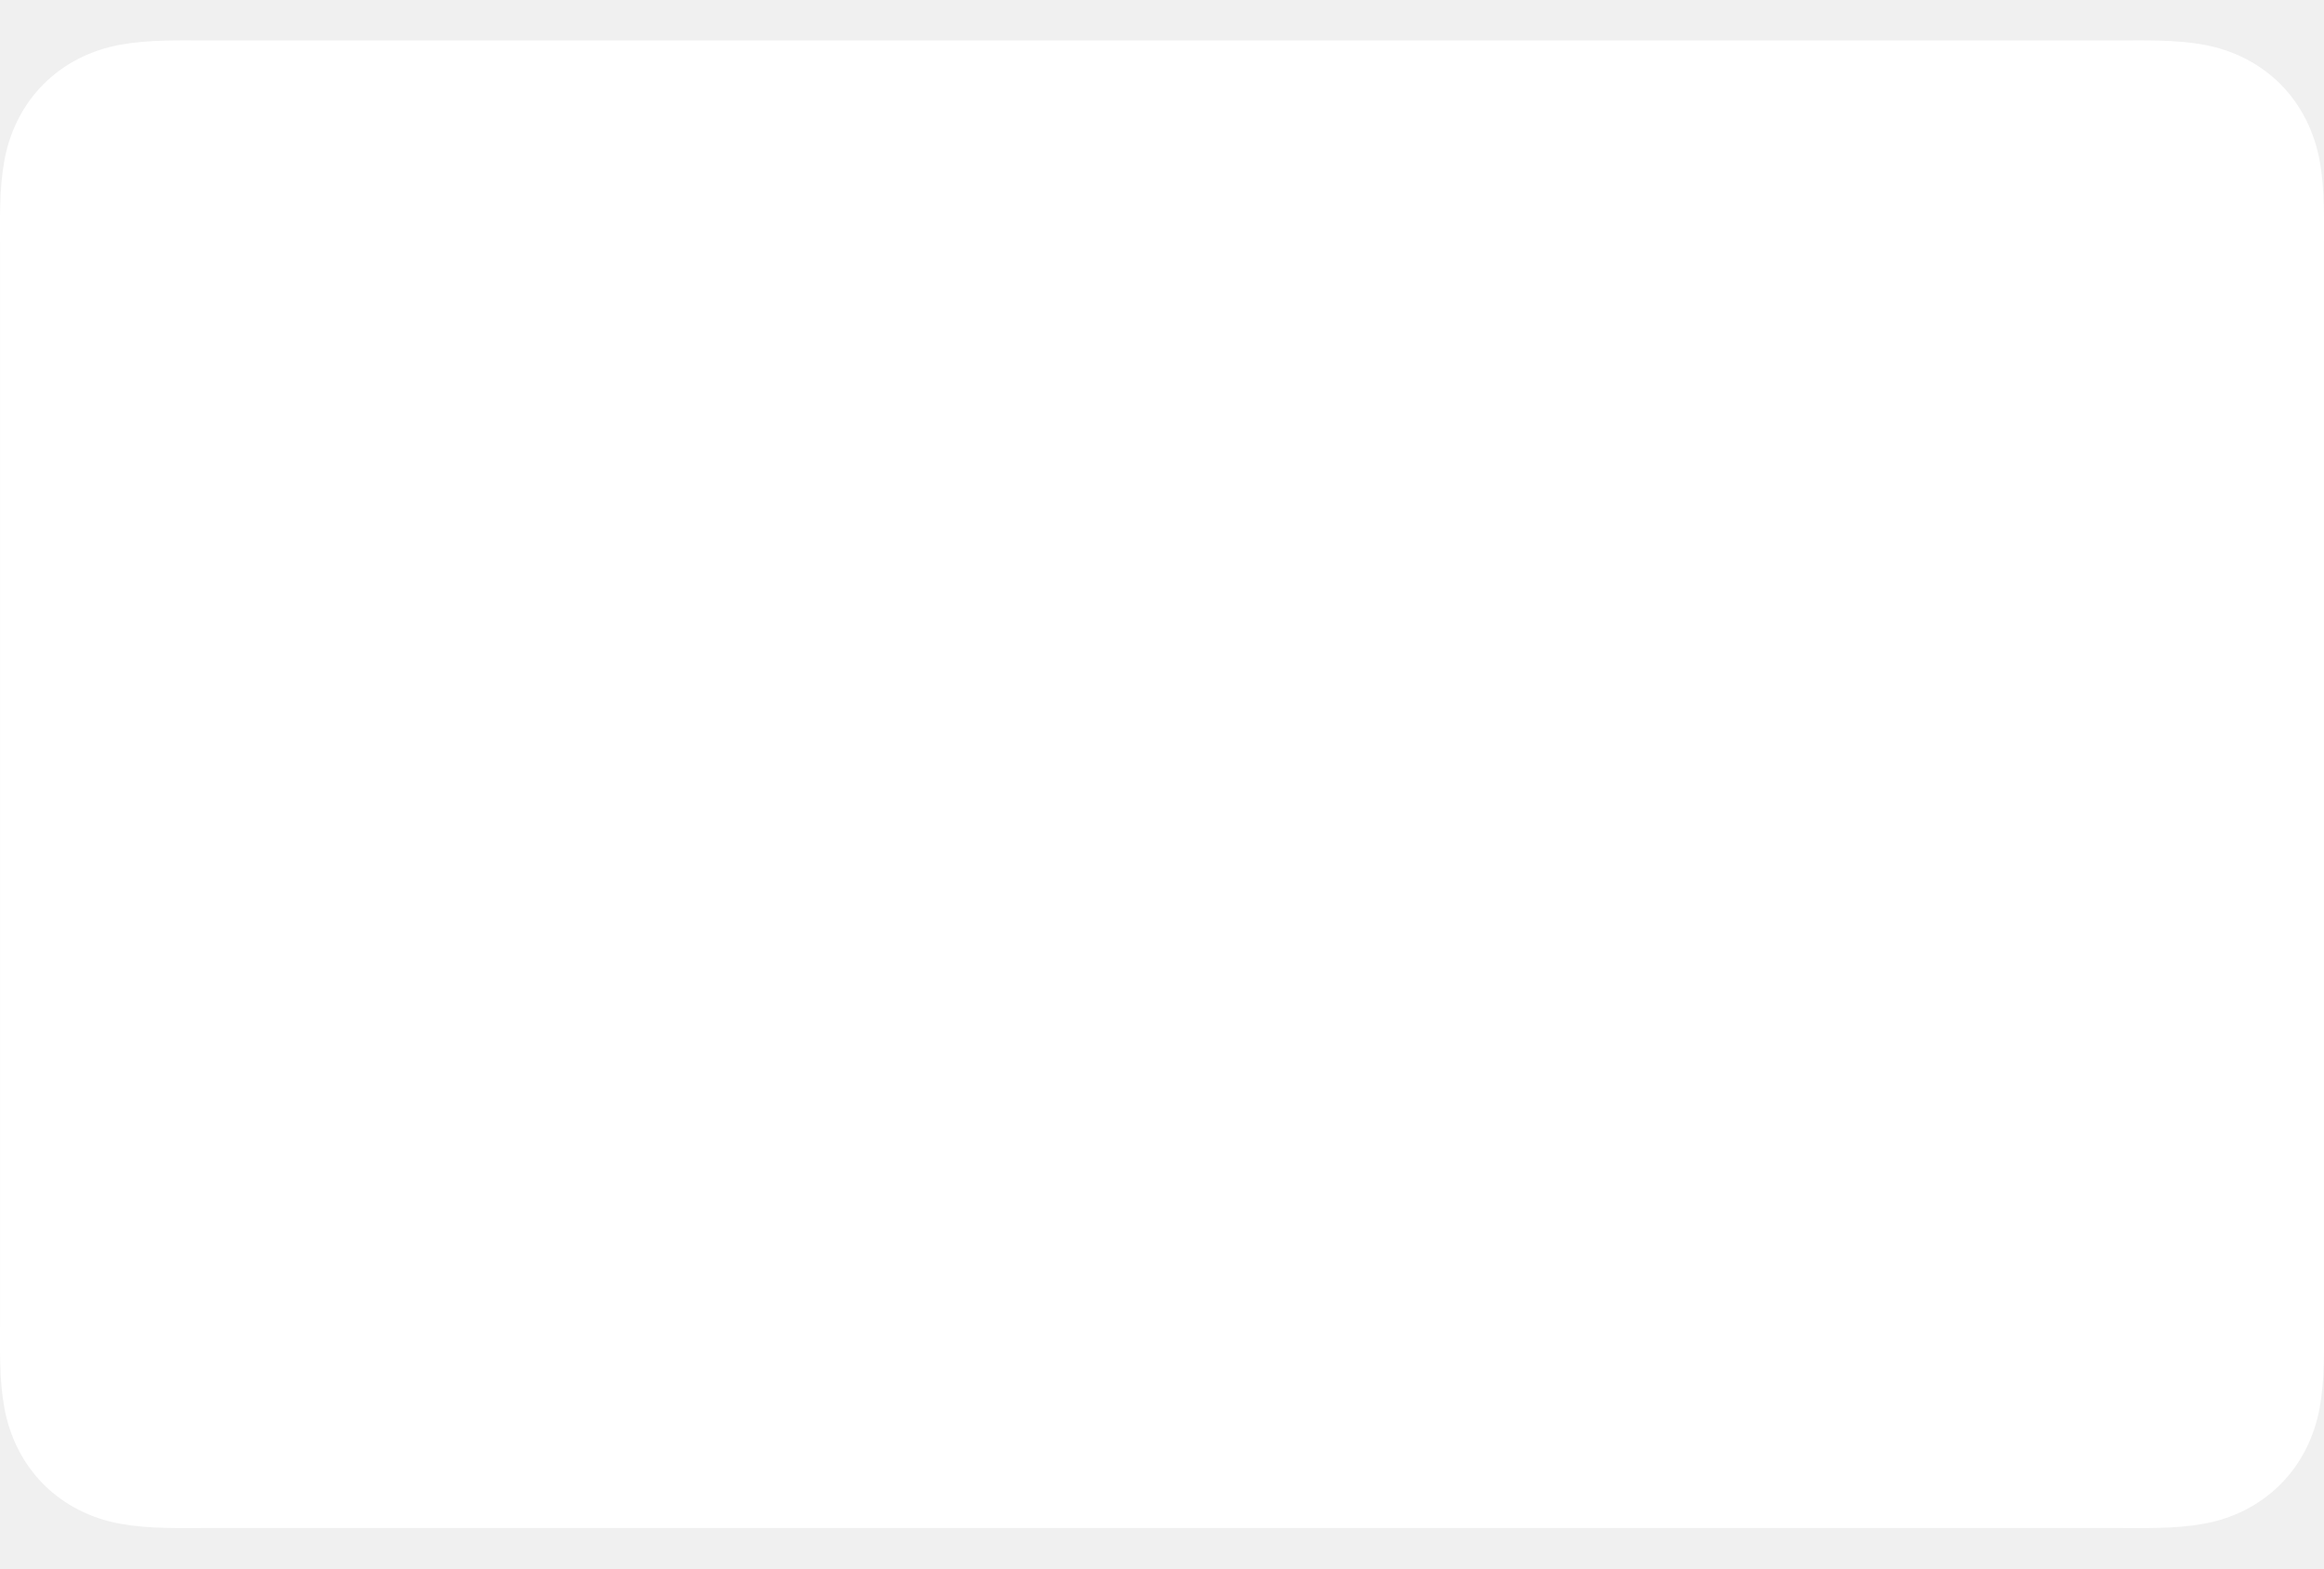
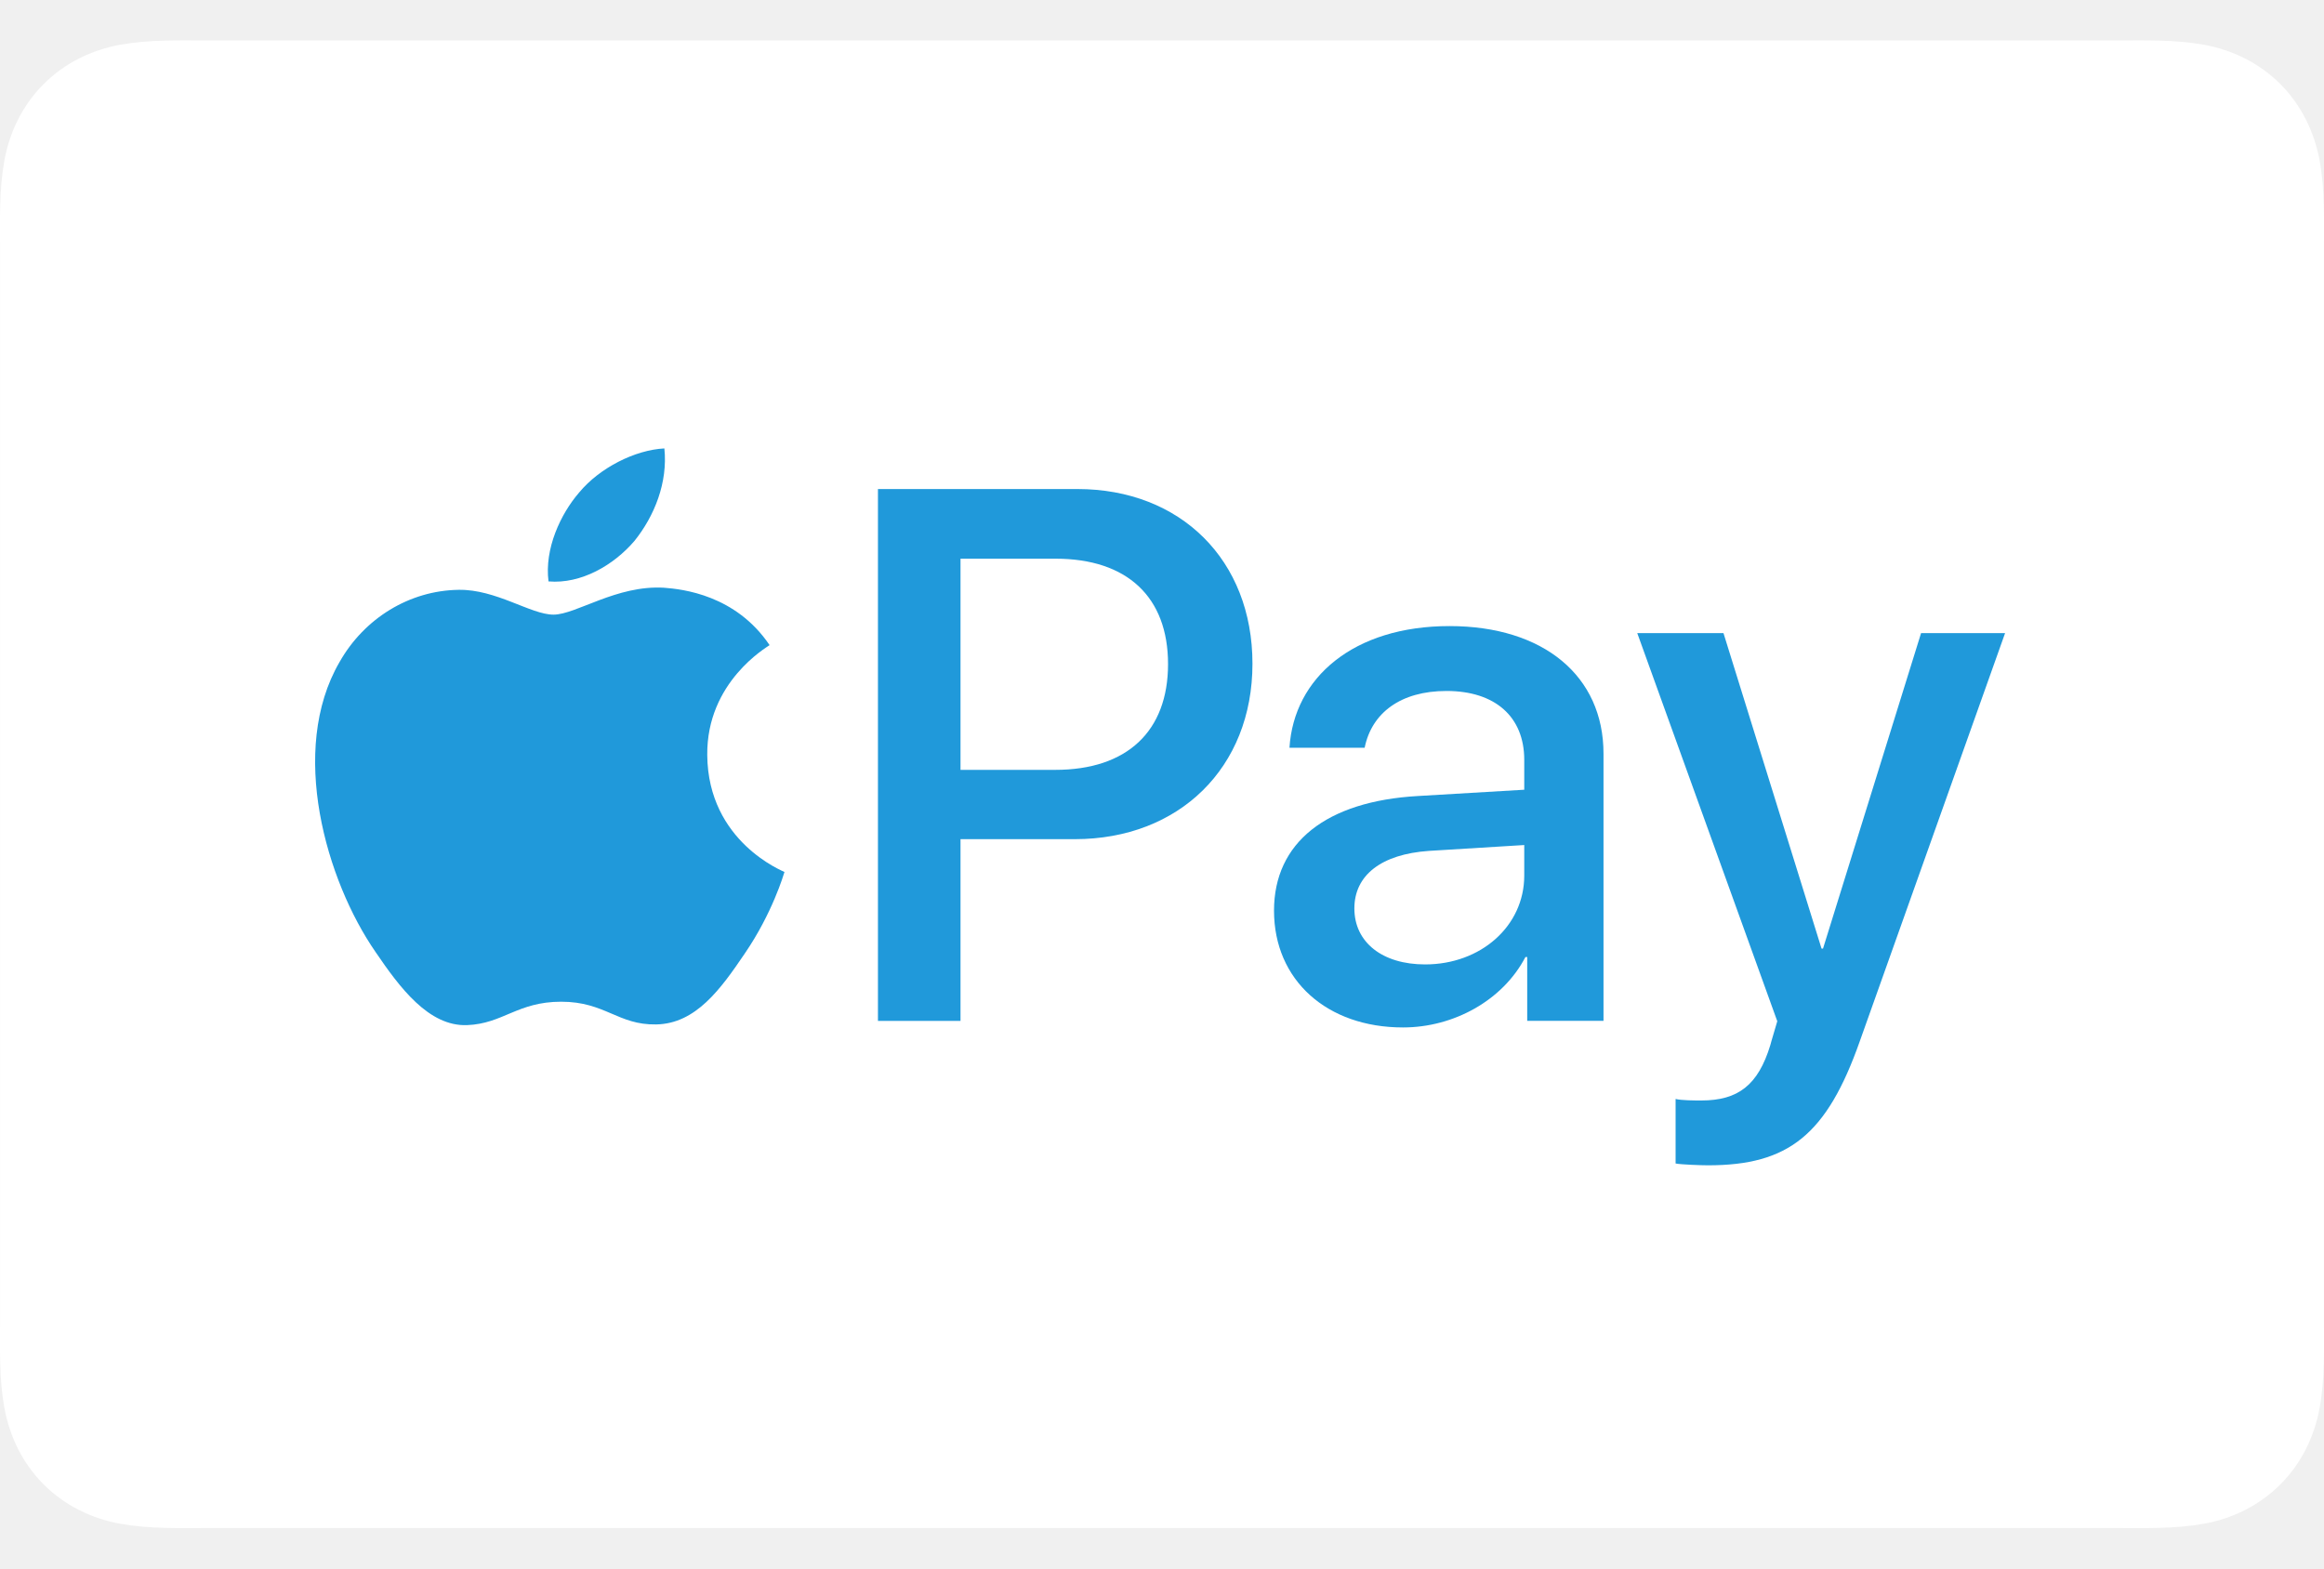
<svg xmlns="http://www.w3.org/2000/svg" width="40" height="27" viewBox="0 0 40 27" fill="none">
  <path d="M36.417 0.697H3.583C3.082 0.697 2.571 0.68 2.075 0.769C1.575 0.859 1.112 1.086 0.751 1.447C0.391 1.807 0.163 2.271 0.074 2.771C-0.016 3.266 0.001 3.778 0.001 4.279C0.001 4.279 0.001 22.721 0.001 22.721C0.001 23.221 -0.016 23.733 0.074 24.228C0.164 24.727 0.391 25.192 0.751 25.552C1.111 25.912 1.576 26.141 2.075 26.23C2.57 26.319 3.082 26.302 3.583 26.302H36.417C36.918 26.302 37.429 26.319 37.925 26.23C38.424 26.142 38.889 25.912 39.249 25.552C39.609 25.192 39.837 24.728 39.926 24.228C40.016 23.733 39.999 23.221 39.999 22.721C39.999 22.721 39.999 4.279 39.999 4.279C39.999 3.778 40.016 3.266 39.926 2.771C39.836 2.273 39.607 1.806 39.249 1.447C38.889 1.087 38.424 0.858 37.925 0.769C37.429 0.68 36.918 0.697 36.417 0.697Z" fill="white" />
+   <path d="M10.921 9.31C11.264 8.882 11.496 8.307 11.435 7.719C10.934 7.744 10.322 8.05 9.968 8.478C9.65 8.845 9.368 9.445 9.441 10.008C10.004 10.056 10.566 9.726 10.921 9.31Z" fill="#2099DA" />
+   <path d="M11.429 10.117C10.611 10.068 9.916 10.58 9.526 10.58C9.136 10.58 8.538 10.141 7.892 10.153C7.05 10.165 6.27 10.641 5.843 11.398C4.964 12.911 5.611 15.156 6.465 16.389C6.88 16.999 7.379 17.67 8.038 17.646C8.66 17.622 8.904 17.243 9.66 17.243C10.416 17.243 10.636 17.646 11.294 17.634C11.977 17.622 12.405 17.024 12.819 16.413C13.295 15.718 13.49 15.047 13.502 15.01C13.49 14.998 12.185 14.497 12.173 12.996C12.161 11.74 13.197 11.142 13.246 11.105C12.661 10.239 11.746 10.141 11.429 10.117Z" fill="#2099DA" />
+   <path d="M18.544 8.418C20.32 8.418 21.557 9.642 21.557 11.425C21.557 13.214 20.294 14.445 18.499 14.445H16.532V17.573H15.111V8.418H18.544ZM16.532 13.252H18.163C19.4 13.252 20.104 12.586 20.104 11.431C20.104 10.277 19.4 9.617 18.169 9.617H16.532V13.252Z" fill="#2099DA" />
+   <path d="M21.928 15.675C21.928 14.508 22.822 13.791 24.408 13.702L26.235 13.594V13.08C26.235 12.338 25.734 11.894 24.897 11.894C24.104 11.894 23.609 12.274 23.488 12.871H22.194C22.27 11.665 23.298 10.777 24.948 10.777C26.565 10.777 27.599 11.634 27.599 12.972V17.572H26.286V16.474H26.255C25.868 17.217 25.024 17.686 24.148 17.686C22.841 17.686 21.928 16.874 21.928 15.675ZM26.235 15.072V14.546L24.592 14.647C23.774 14.704 23.311 15.066 23.311 15.637C23.311 16.221 23.793 16.601 24.529 16.601C25.487 16.601 26.235 15.941 26.235 15.072Z" fill="#2099DA" />
+   <path d="M28.84 20.028V18.917C28.941 18.943 29.169 18.943 29.284 18.943C29.918 18.943 30.261 18.676 30.47 17.991C30.47 17.979 30.59 17.585 30.59 17.579L28.18 10.898H29.664L31.352 16.329H31.377L33.065 10.898H34.511L32.011 17.921C31.441 19.539 30.781 20.059 29.398 20.059C29.284 20.059 28.941 20.047 28.84 20.028Z" fill="#2099DA" />
</svg>
